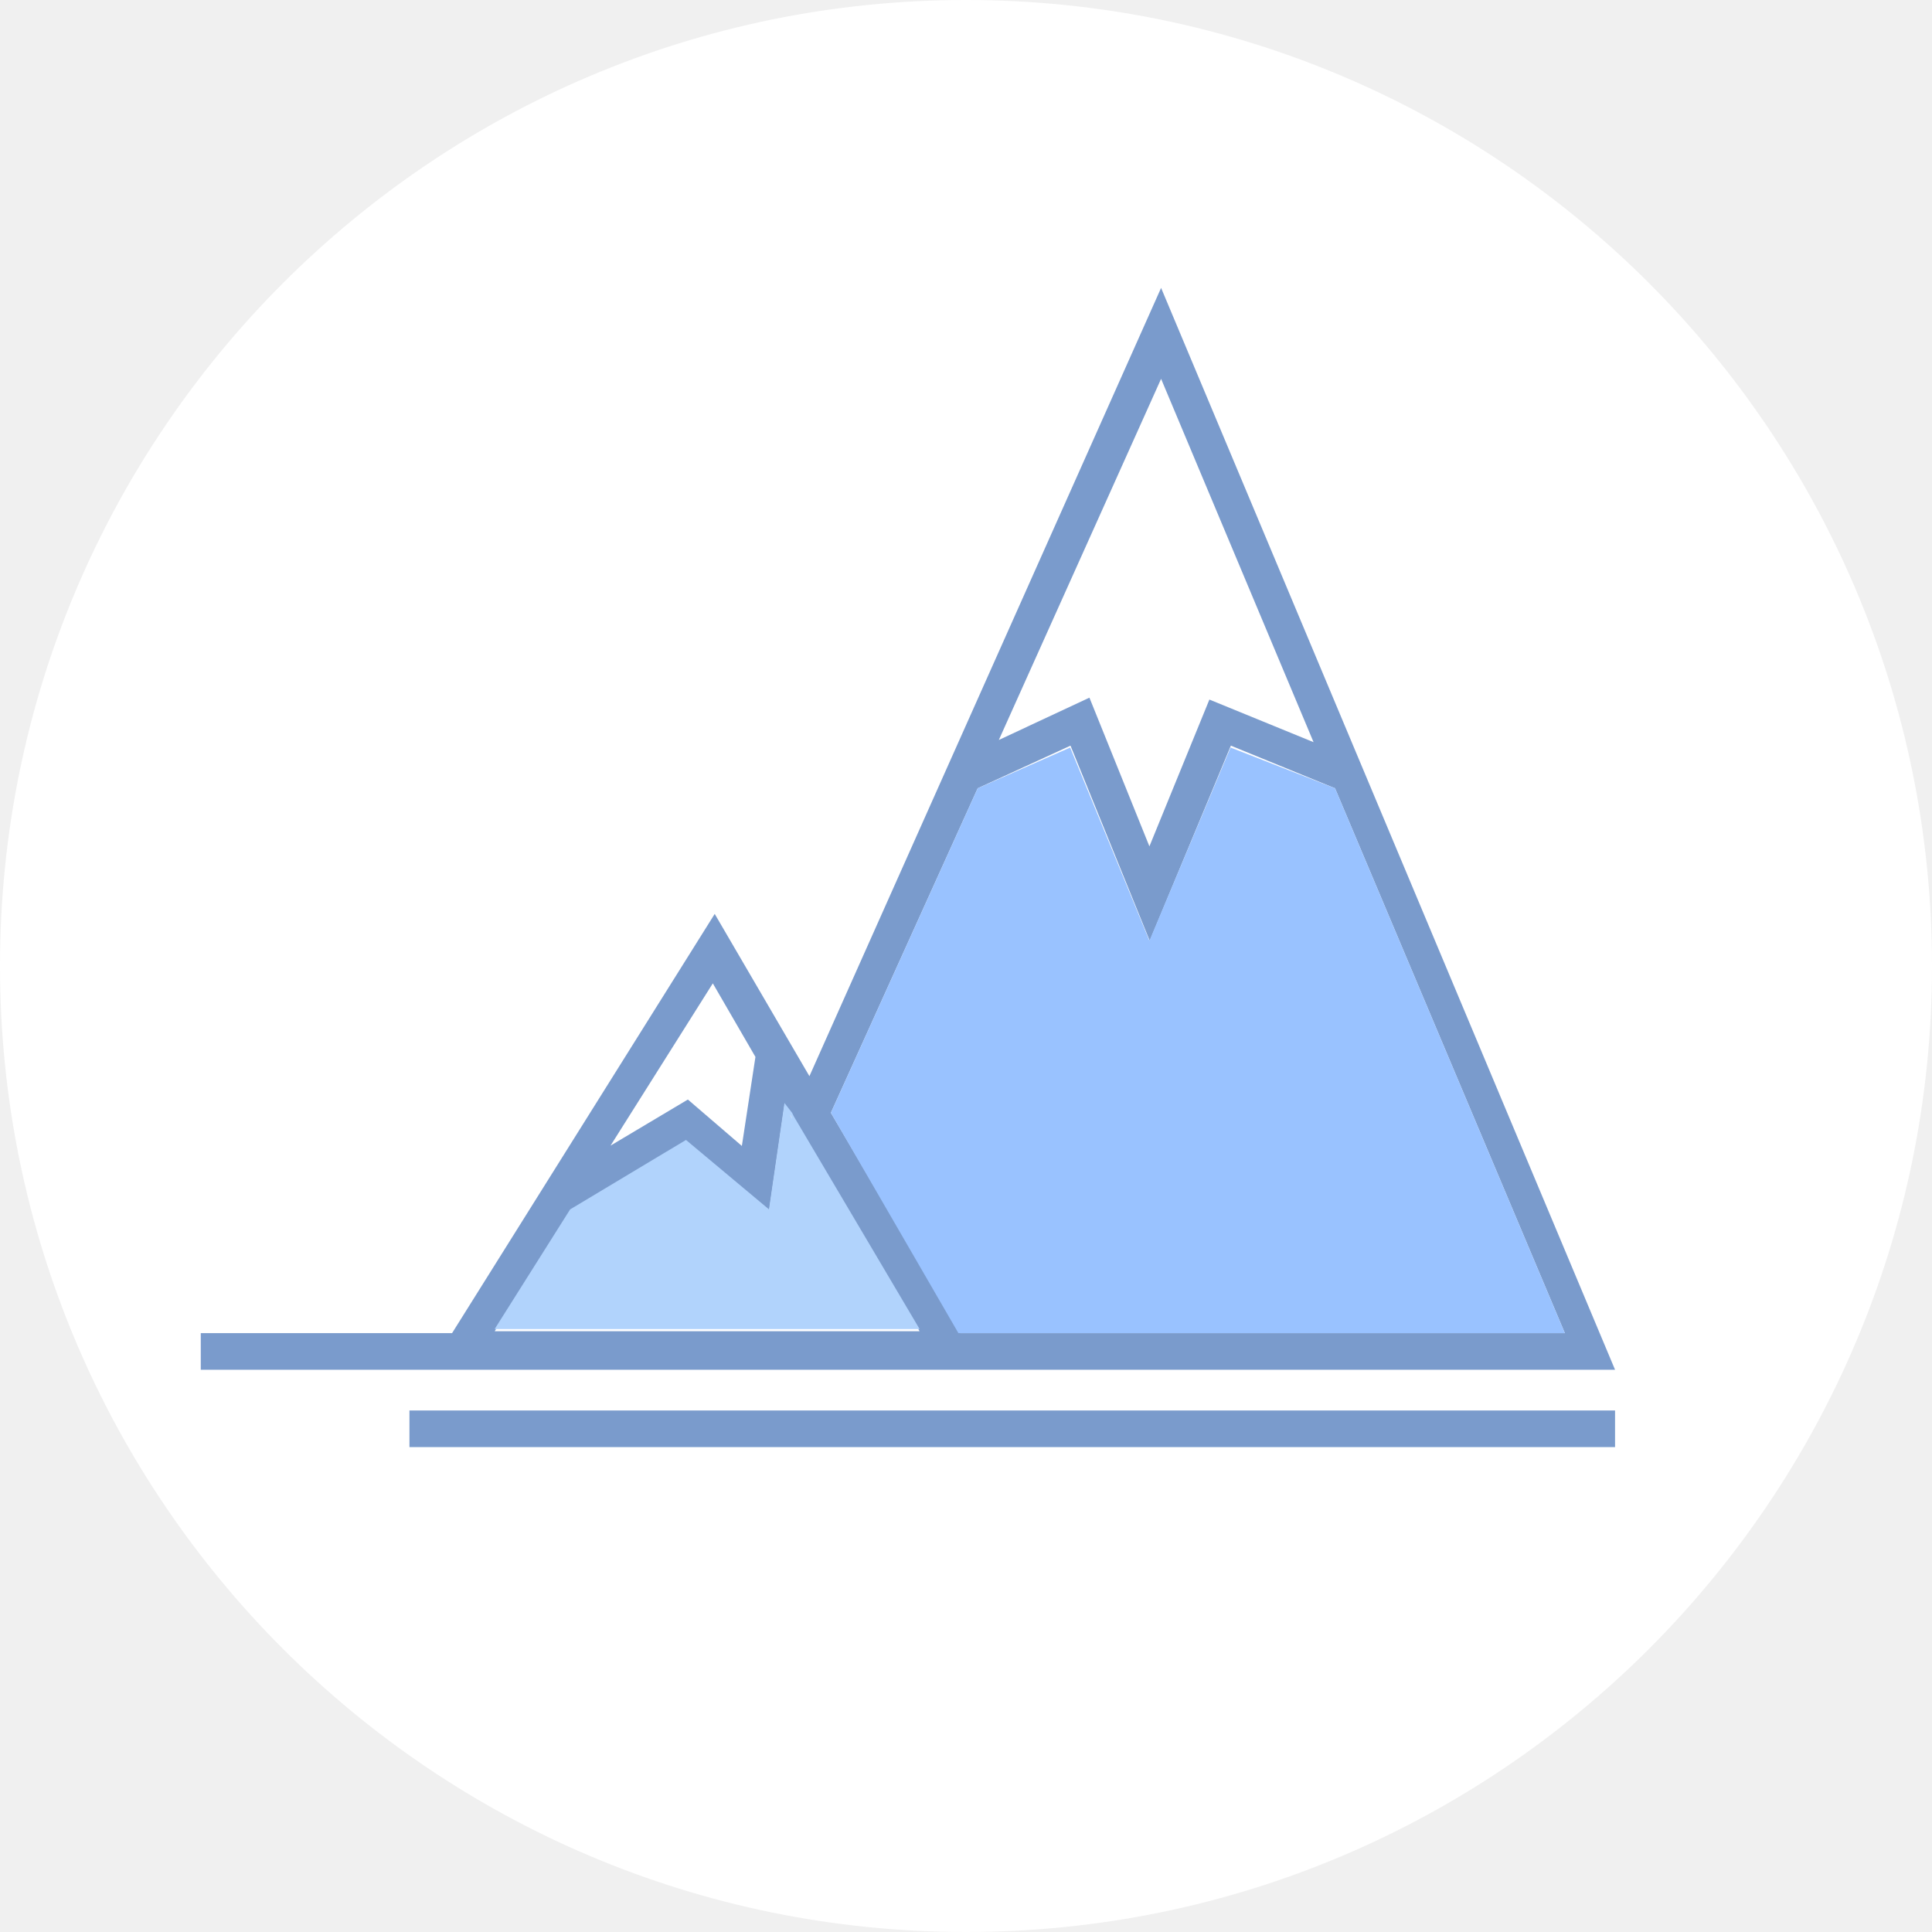
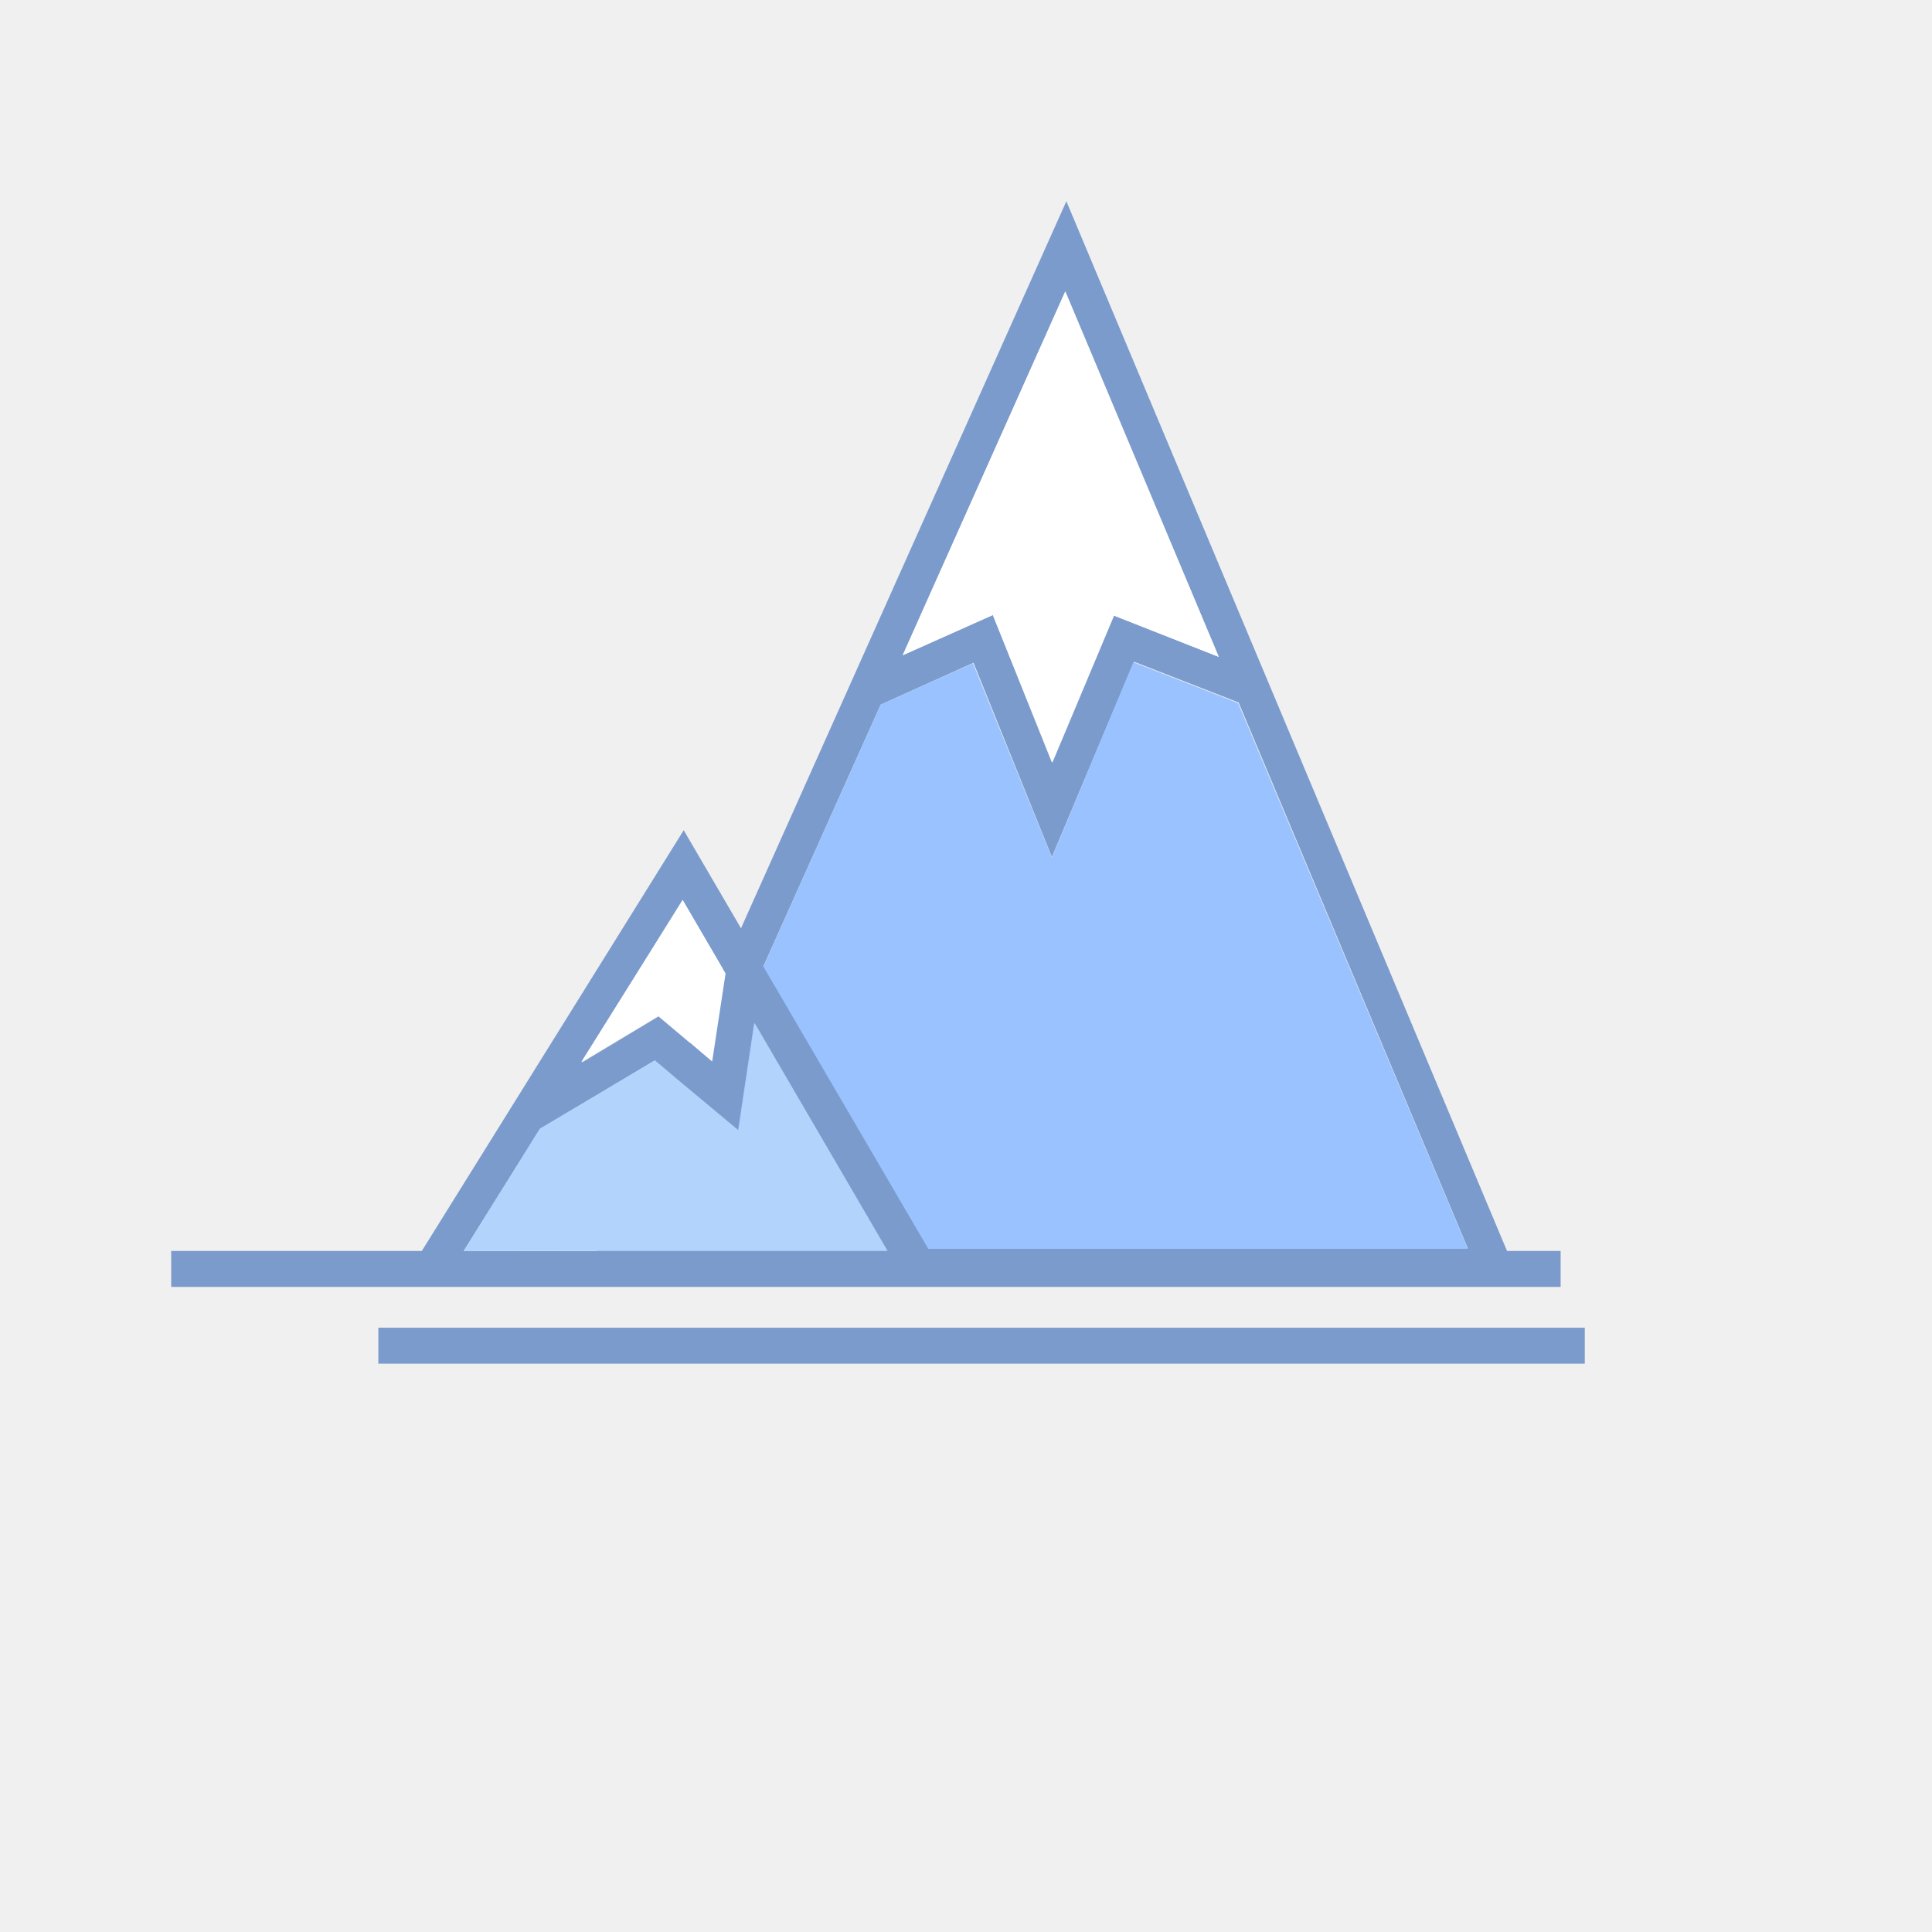
- <svg xmlns="http://www.w3.org/2000/svg" version="1.1" id="Layer_1" x="0px" y="0px" viewBox="421.6 258.5 612 612" enable-background="new 421.6 258.5 612 612" xml:space="preserve">
-   <path fill="#FFFFFF" d="M727.6,870.5L727.6,870.5c-168.9,0-306-137.1-306-306l0,0c0-168.9,137.1-306,306-306l0,0  c168.9,0,306,137.1,306,306l0,0C1033.6,733.4,896.5,870.5,727.6,870.5z" />
-   <g>
+ <svg xmlns="http://www.w3.org/2000/svg" version="1.1" x="0px" y="0px" viewBox="0 0 360 360" enable-background="new 0 0 360 360" xml:space="preserve">
+   <g id="background">
+ </g>
+   <g id="large">
    <g>
-       <path fill="#7A9BCC" d="M731.9,691.8H558.1l0,0H731.9L731.9,691.8z" />
-       <path fill="#7A9BCC" stroke="#231F20" stroke-width="20" stroke-miterlimit="10" d="M680.5,606.7" />
-       <polygon fill="#7A9BCC" points="644.4,680.8 712.3,680.8 712.3,680.8   " />
-       <polygon fill="#7A9BCC" points="672.5,613.5 671.9,612.2 671.9,611.6   " />
-       <path fill="#7A9BCC" d="M789.4,349.7L678,599.4L648,548l-83.2,132.8h-79.6v11.6h448L789.4,349.7z M789.4,378.5l48.3,115.1    l-33-13.5l-19,46.5l-19-47.1L738,492.9L789.4,378.5z M647.4,570l13.5,23.3l-4.3,28.2l-17.1-14.7L615,621.4L647.4,570z     M578.3,680.2l-0.6,0.6L578.3,680.2L578.3,680.2l23.9-37.9l36.7-22l26.3,22l4.9-33.7l2.4,3.1l0.6,1.2l39.8,67.3H578.3z M684.8,611    l46.5-102.8l29.4-13.5l25.1,61.8l25.7-61.8l33,13.5l72.8,172.6H725.8L684.8,611z" />
-       <polygon fill="#7A9BCC" points="712.3,680.8 577.7,680.8 577.7,680.8   " />
-       <rect x="551.3" y="705.3" fill="#7A9BCC" width="381.9" height="11.6" />
+       <path fill="#7A9BCC" d="M198.7,37.5l-90.4,202h175.2L198.7,37.5z M198.5,54.3l28.6,68.1l-19.6-7.7l-11.5,27.4L185,114.6l-16.8,7.5    L198.5,54.3z M164.1,131.3l17.3-7.8l14.6,36.2l15.3-36.4l19.5,7.6l42.7,101.7H118.7L164.1,131.3z" />
+       <polygon fill="#99C2FF" points="273.5,232.7 118.7,232.7 164.1,131.3 181.3,123.6 196,159.8 211.2,123.4 230.7,131   " />
+       <polygon fill="#FFFFFF" points="227.1,122.4 207.6,114.7 196.1,142.1 185,114.6 168.2,122.1 198.5,54.3   " />
    </g>
-     <polygon fill="#99C2FF" points="917.3,680.8 725.2,680.8 684.8,611 731.3,508.2 760.6,495.3 785.7,556.5 811.4,495.3 844.5,508.2     " />
-     <path fill="#B1D3FC" d="M673.1,612.2l-0.6-1.2l-2.4-3.1l-4.9,33.7l-26.3-22l-36.7,22l-23.9,37.9h134.6L673.1,612.2z M641.3,656.9   L641.3,656.9L641.3,656.9L641.3,656.9z M671.9,612.2v-0.6l0.6,1.2L671.9,612.2z" />
+   </g>
+   <g id="little">
+     <g>
+       <path fill="#7A9BCC" d="M173.2,233.1l-45.8-78.4l-48.8,78.4H31.9v6.7h42.4v0h102.8v0h113.7v-6.7H173.2z M127.2,167.7l8,13.7    l-2.5,16.4l-10-8.4l-14.3,8.6L127.2,167.7z M86.4,233.1l14.2-22.7l21.4-12.8l15.5,13.1l3-20l24.8,42.5v0L86.4,233.1z" />
+       <polygon fill="#B1D3FC" points="165.4,233.1 86.4,233.1 100.6,210.3 122,197.6 137.6,210.6 140.6,190.6   " />
+     </g>
+   </g>
+   <g id="ground">
+     <path fill="#99C2FF" d="M146.9,189.4L146.9,189.4z" />
+     <polygon fill="#99C2FF" points="165.4,233.1 86.4,233.1 86.4,233.1 165.4,233.1  " />
+     <rect x="70.5" y="247.4" fill="#7A9BCC" width="224.8" height="6.7" />
+     <polygon fill="#FFFFFF" points="135.2,181.4 132.7,197.8 122.7,189.3 108.3,197.9 127.2,167.7  " />
  </g>
</svg>
